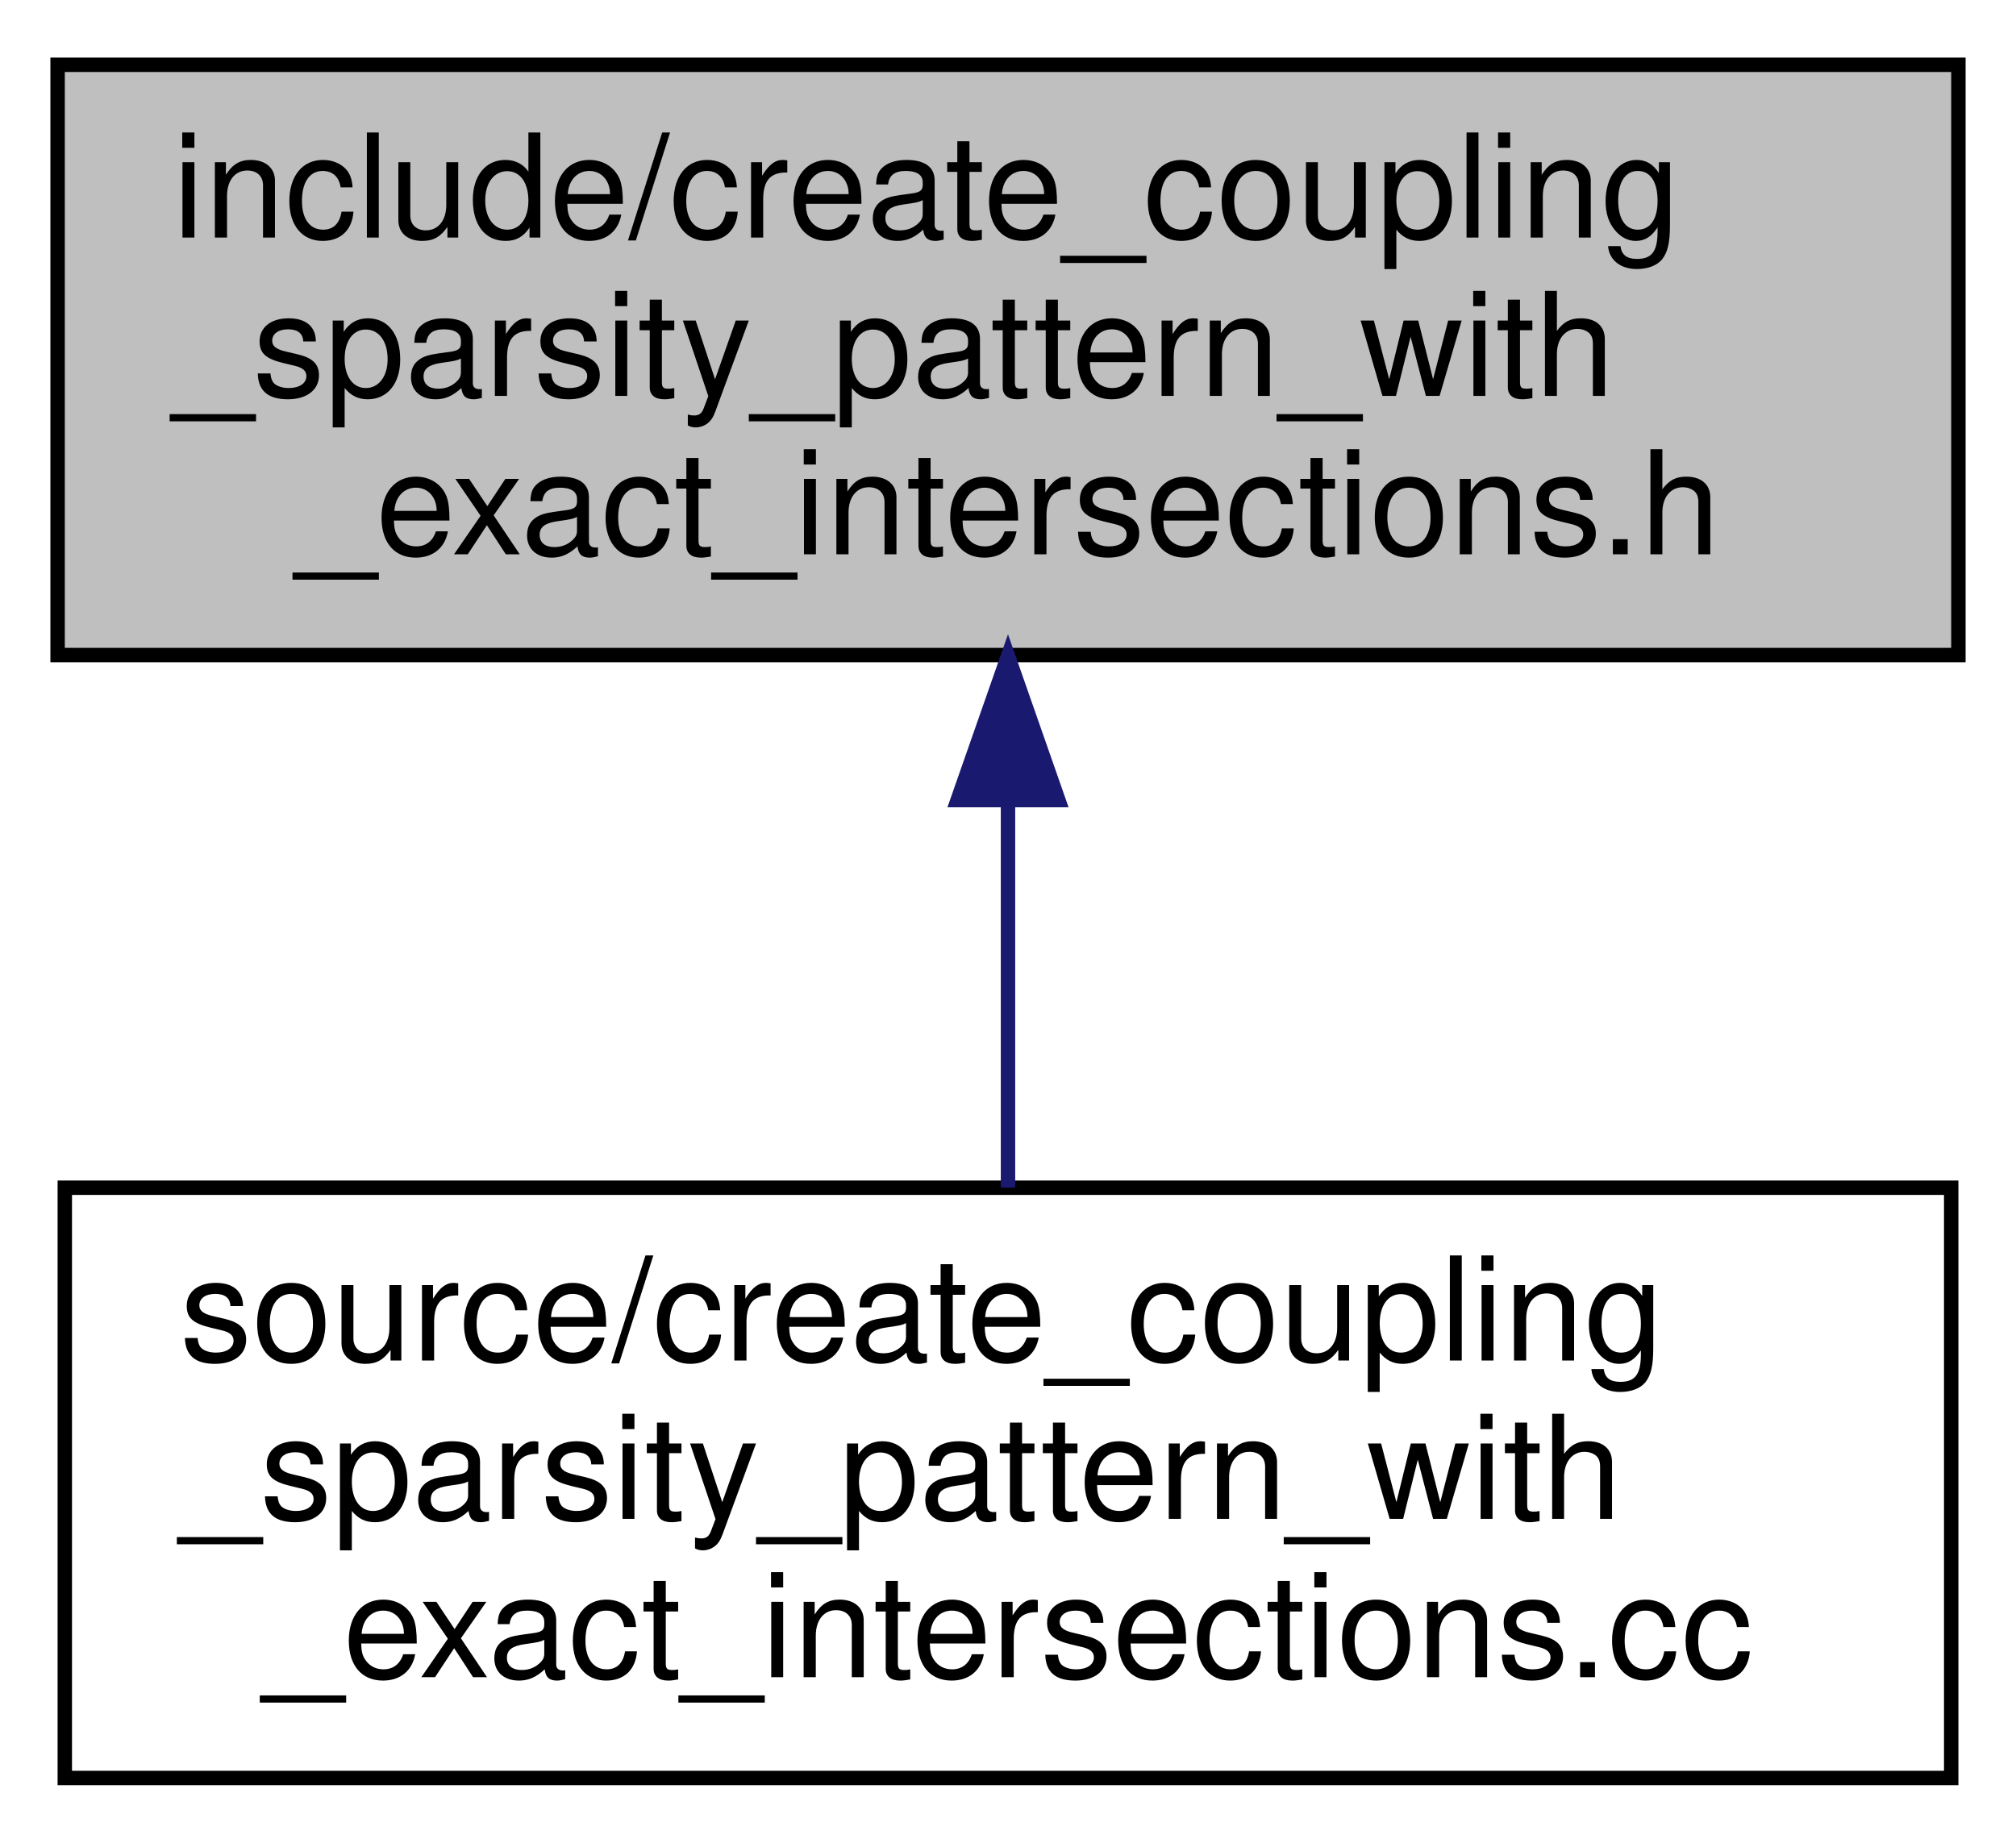
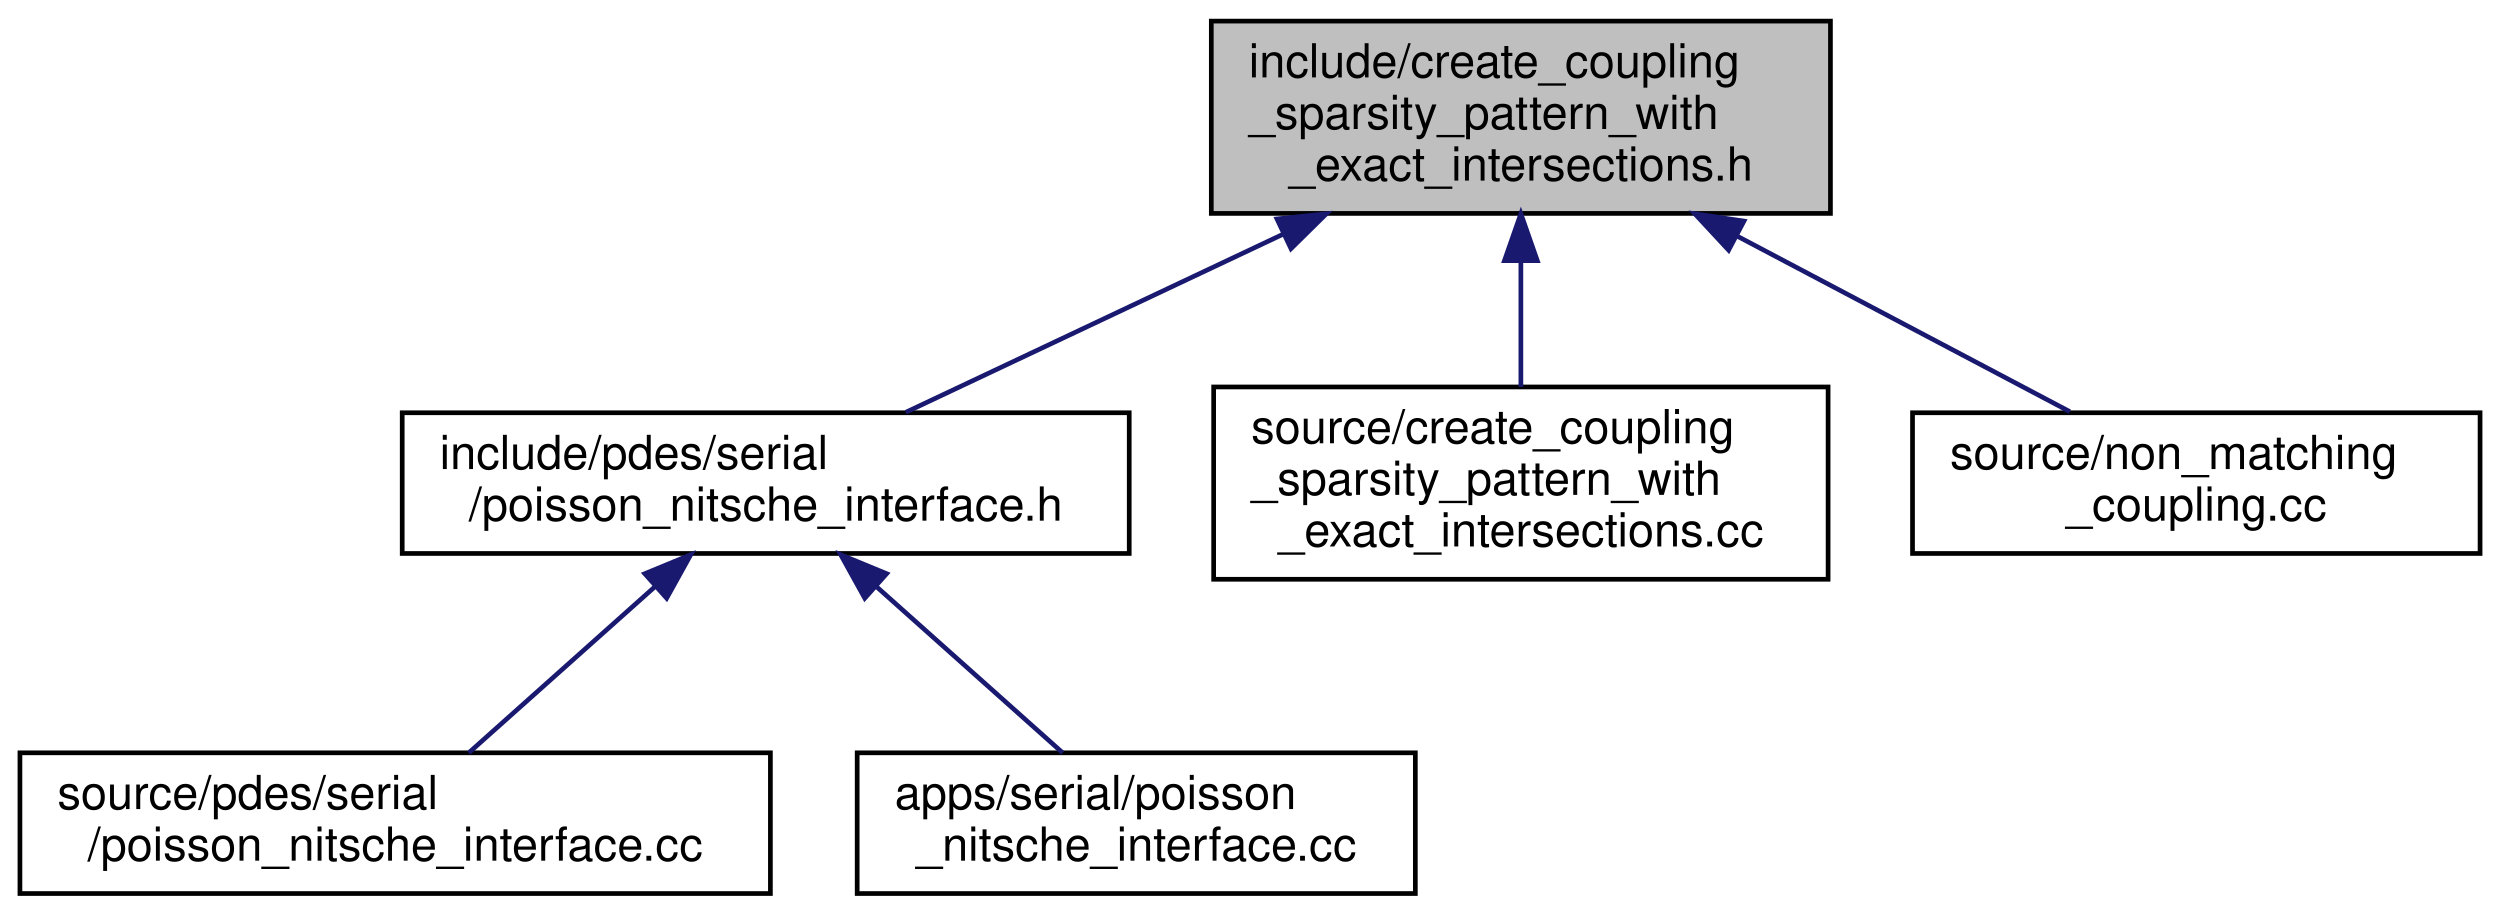
- <svg xmlns="http://www.w3.org/2000/svg" xmlns:xlink="http://www.w3.org/1999/xlink" width="140pt" height="128pt" viewBox="0.00 0.00 140.00 128.00">
-   <g id="graph0" class="graph" transform="scale(1 1) rotate(0) translate(4 124)">
+ <svg xmlns="http://www.w3.org/2000/svg" xmlns:xlink="http://www.w3.org/1999/xlink" width="533pt" height="195pt" viewBox="0.00 0.00 532.50 195.00">
+   <g id="graph0" class="graph" transform="scale(1 1) rotate(0) translate(4 191)">
    <g id="node1" class="node">
      <g id="a_node1">
        <a xlink:title=" ">
-           <polygon fill="#bfbfbf" stroke="black" points="0,-78.5 0,-119.5 132,-119.5 132,-78.5 0,-78.5" />
-           <text text-anchor="start" x="8" y="-107.5" font-family="Helvetica,sans-Serif" font-size="10.00">include/create_coupling</text>
-           <text text-anchor="start" x="8" y="-96.5" font-family="Helvetica,sans-Serif" font-size="10.00">_sparsity_pattern_with</text>
-           <text text-anchor="middle" x="66" y="-85.5" font-family="Helvetica,sans-Serif" font-size="10.00">_exact_intersections.h</text>
+           <polygon fill="#bfbfbf" stroke="black" points="254,-145.5 254,-186.5 386,-186.5 386,-145.5 254,-145.5" />
+           <text text-anchor="start" x="262" y="-174.5" font-family="Helvetica,sans-Serif" font-size="10.00">include/create_coupling</text>
+           <text text-anchor="start" x="262" y="-163.5" font-family="Helvetica,sans-Serif" font-size="10.00">_sparsity_pattern_with</text>
+           <text text-anchor="middle" x="320" y="-152.5" font-family="Helvetica,sans-Serif" font-size="10.00">_exact_intersections.h</text>
        </a>
      </g>
    </g>
    <g id="node2" class="node">
      <g id="a_node2">
-         <a xlink:href="create__coupling__sparsity__pattern__with__exact__intersections_8cc.html" target="_top" xlink:title=" ">
-           <polygon fill="none" stroke="black" points="0.5,-0.5 0.5,-41.5 131.5,-41.5 131.5,-0.5 0.5,-0.5" />
-           <text text-anchor="start" x="8.5" y="-29.5" font-family="Helvetica,sans-Serif" font-size="10.00">source/create_coupling</text>
-           <text text-anchor="start" x="8.5" y="-18.5" font-family="Helvetica,sans-Serif" font-size="10.00">_sparsity_pattern_with</text>
-           <text text-anchor="middle" x="66" y="-7.5" font-family="Helvetica,sans-Serif" font-size="10.00">_exact_intersections.cc</text>
+         <a xlink:href="poisson__nitsche__interface_8h.html" target="_top" xlink:title=" ">
+           <polygon fill="none" stroke="black" points="81.5,-73 81.5,-103 236.5,-103 236.5,-73 81.5,-73" />
+           <text text-anchor="start" x="89.5" y="-91" font-family="Helvetica,sans-Serif" font-size="10.00">include/pdes/serial</text>
+           <text text-anchor="middle" x="159" y="-80" font-family="Helvetica,sans-Serif" font-size="10.00">/poisson_nitsche_interface.h</text>
        </a>
      </g>
    </g>
    <g id="edge1" class="edge">
-       <path fill="none" stroke="midnightblue" d="M66,-68.3C66,-59.3 66,-49.65 66,-41.51" />
-       <polygon fill="midnightblue" stroke="midnightblue" points="62.5,-68.43 66,-78.43 69.5,-68.43 62.5,-68.43" />
+       <path fill="none" stroke="midnightblue" d="M269.41,-141.12C242.94,-128.63 211.45,-113.76 188.88,-103.11" />
+       <polygon fill="midnightblue" stroke="midnightblue" points="268,-144.32 278.54,-145.43 270.99,-137.99 268,-144.32" />
+     </g>
+     <g id="node5" class="node">
+       <g id="a_node5">
+         <a xlink:href="create__coupling__sparsity__pattern__with__exact__intersections_8cc.html" target="_top" xlink:title=" ">
+           <polygon fill="none" stroke="black" points="254.5,-67.5 254.5,-108.5 385.5,-108.5 385.5,-67.5 254.5,-67.5" />
+           <text text-anchor="start" x="262.5" y="-96.5" font-family="Helvetica,sans-Serif" font-size="10.00">source/create_coupling</text>
+           <text text-anchor="start" x="262.5" y="-85.5" font-family="Helvetica,sans-Serif" font-size="10.00">_sparsity_pattern_with</text>
+           <text text-anchor="middle" x="320" y="-74.5" font-family="Helvetica,sans-Serif" font-size="10.00">_exact_intersections.cc</text>
+         </a>
+       </g>
+     </g>
+     <g id="edge4" class="edge">
+       <path fill="none" stroke="midnightblue" d="M320,-135.3C320,-126.3 320,-116.65 320,-108.51" />
+       <polygon fill="midnightblue" stroke="midnightblue" points="316.5,-135.43 320,-145.43 323.5,-135.43 316.5,-135.43" />
+     </g>
+     <g id="node6" class="node">
+       <g id="a_node6">
+         <a xlink:href="non__matching__coupling_8cc.html" target="_top" xlink:title=" ">
+           <polygon fill="none" stroke="black" points="403.5,-73 403.5,-103 524.5,-103 524.5,-73 403.5,-73" />
+           <text text-anchor="start" x="411.5" y="-91" font-family="Helvetica,sans-Serif" font-size="10.00">source/non_matching</text>
+           <text text-anchor="middle" x="464" y="-80" font-family="Helvetica,sans-Serif" font-size="10.00">_coupling.cc</text>
+         </a>
+       </g>
+     </g>
+     <g id="edge5" class="edge">
+       <path fill="none" stroke="midnightblue" d="M366.15,-140.64C389.54,-128.3 417.14,-113.73 437.05,-103.23" />
+       <polygon fill="midnightblue" stroke="midnightblue" points="364.29,-137.67 357.08,-145.43 367.56,-143.86 364.29,-137.67" />
+     </g>
+     <g id="node3" class="node">
+       <g id="a_node3">
+         <a xlink:href="source_2pdes_2serial_2poisson__nitsche__interface_8cc.html" target="_top" xlink:title=" ">
+           <polygon fill="none" stroke="black" points="0,-0.5 0,-30.5 160,-30.5 160,-0.5 0,-0.5" />
+           <text text-anchor="start" x="8" y="-18.5" font-family="Helvetica,sans-Serif" font-size="10.00">source/pdes/serial</text>
+           <text text-anchor="middle" x="80" y="-7.5" font-family="Helvetica,sans-Serif" font-size="10.00">/poisson_nitsche_interface.cc</text>
+         </a>
+       </g>
+     </g>
+     <g id="edge2" class="edge">
+       <path fill="none" stroke="midnightblue" d="M135.43,-65.96C122.59,-54.5 107.05,-40.64 95.69,-30.5" />
+       <polygon fill="midnightblue" stroke="midnightblue" points="133.22,-68.69 143.01,-72.73 137.88,-63.46 133.22,-68.69" />
+     </g>
+     <g id="node4" class="node">
+       <g id="a_node4">
+         <a xlink:href="apps_2serial_2poisson__nitsche__interface_8cc.html" target="_top" xlink:title=" ">
+           <polygon fill="none" stroke="black" points="178.5,-0.5 178.5,-30.5 297.5,-30.5 297.5,-0.5 178.5,-0.5" />
+           <text text-anchor="start" x="186.5" y="-18.5" font-family="Helvetica,sans-Serif" font-size="10.00">apps/serial/poisson</text>
+           <text text-anchor="middle" x="238" y="-7.5" font-family="Helvetica,sans-Serif" font-size="10.00">_nitsche_interface.cc</text>
+         </a>
+       </g>
+     </g>
+     <g id="edge3" class="edge">
+       <path fill="none" stroke="midnightblue" d="M182.57,-65.96C195.41,-54.5 210.95,-40.64 222.31,-30.5" />
+       <polygon fill="midnightblue" stroke="midnightblue" points="180.12,-63.46 174.99,-72.73 184.78,-68.69 180.12,-63.46" />
    </g>
  </g>
</svg>
